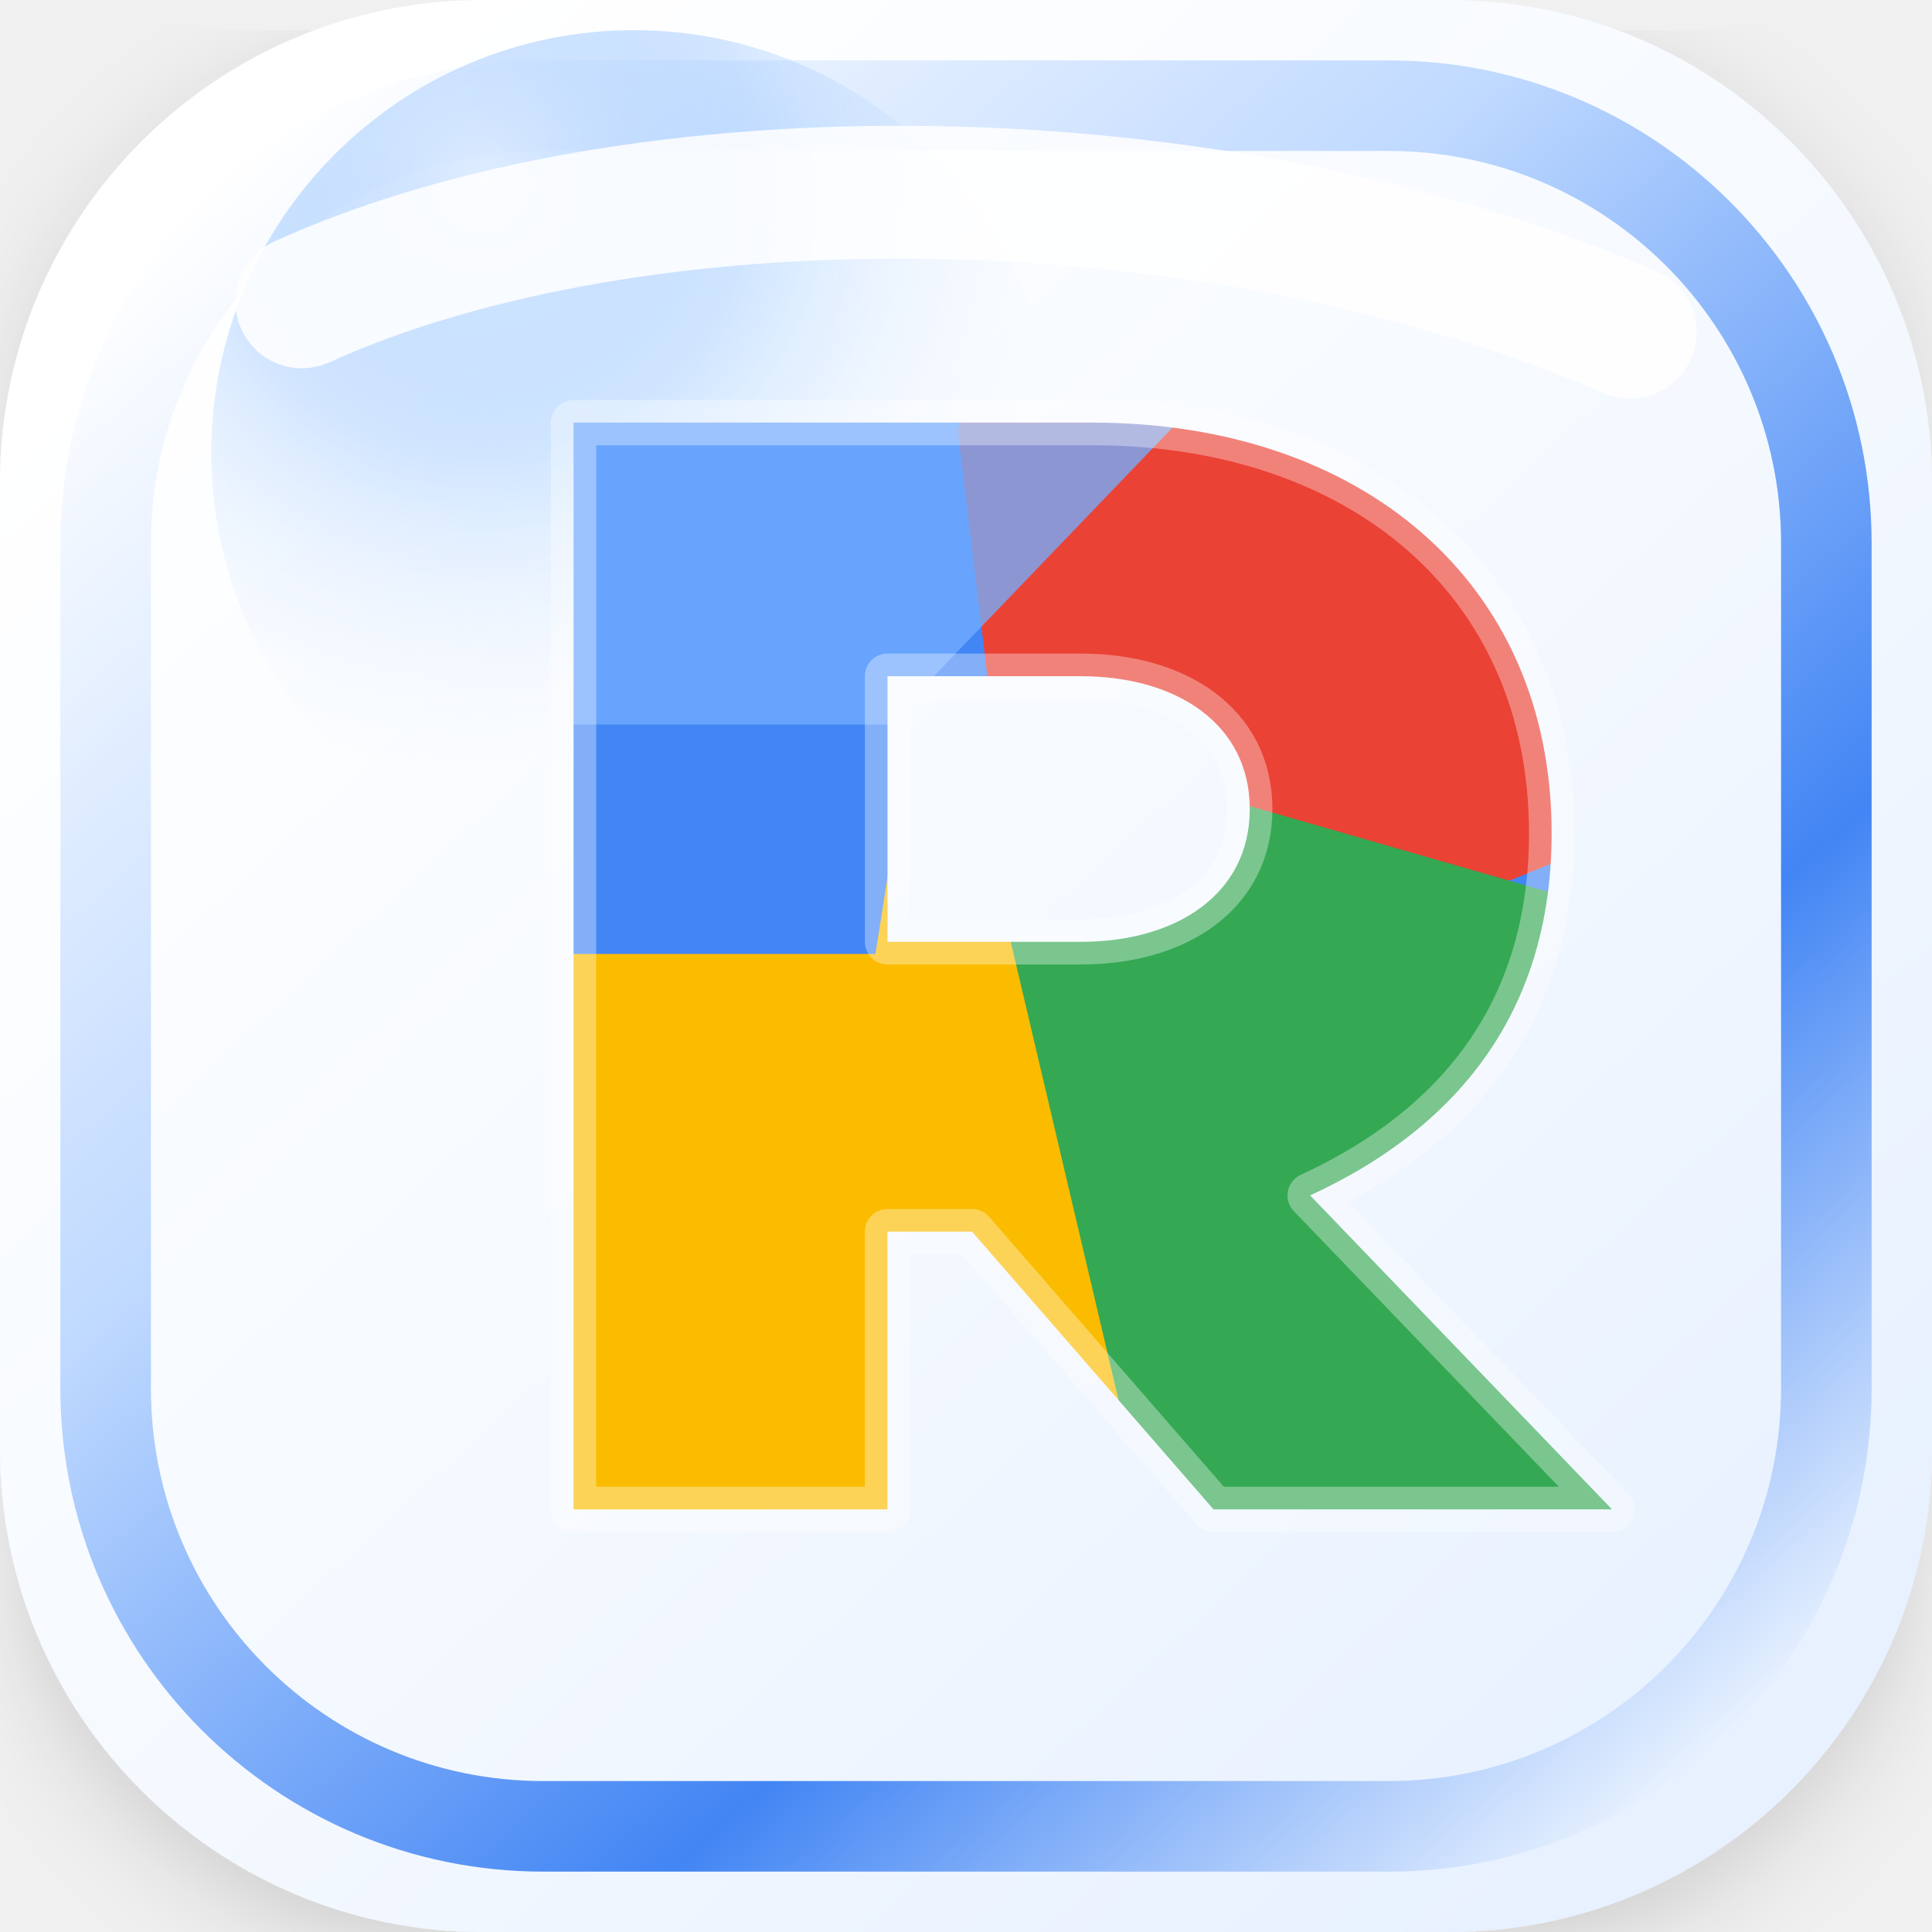
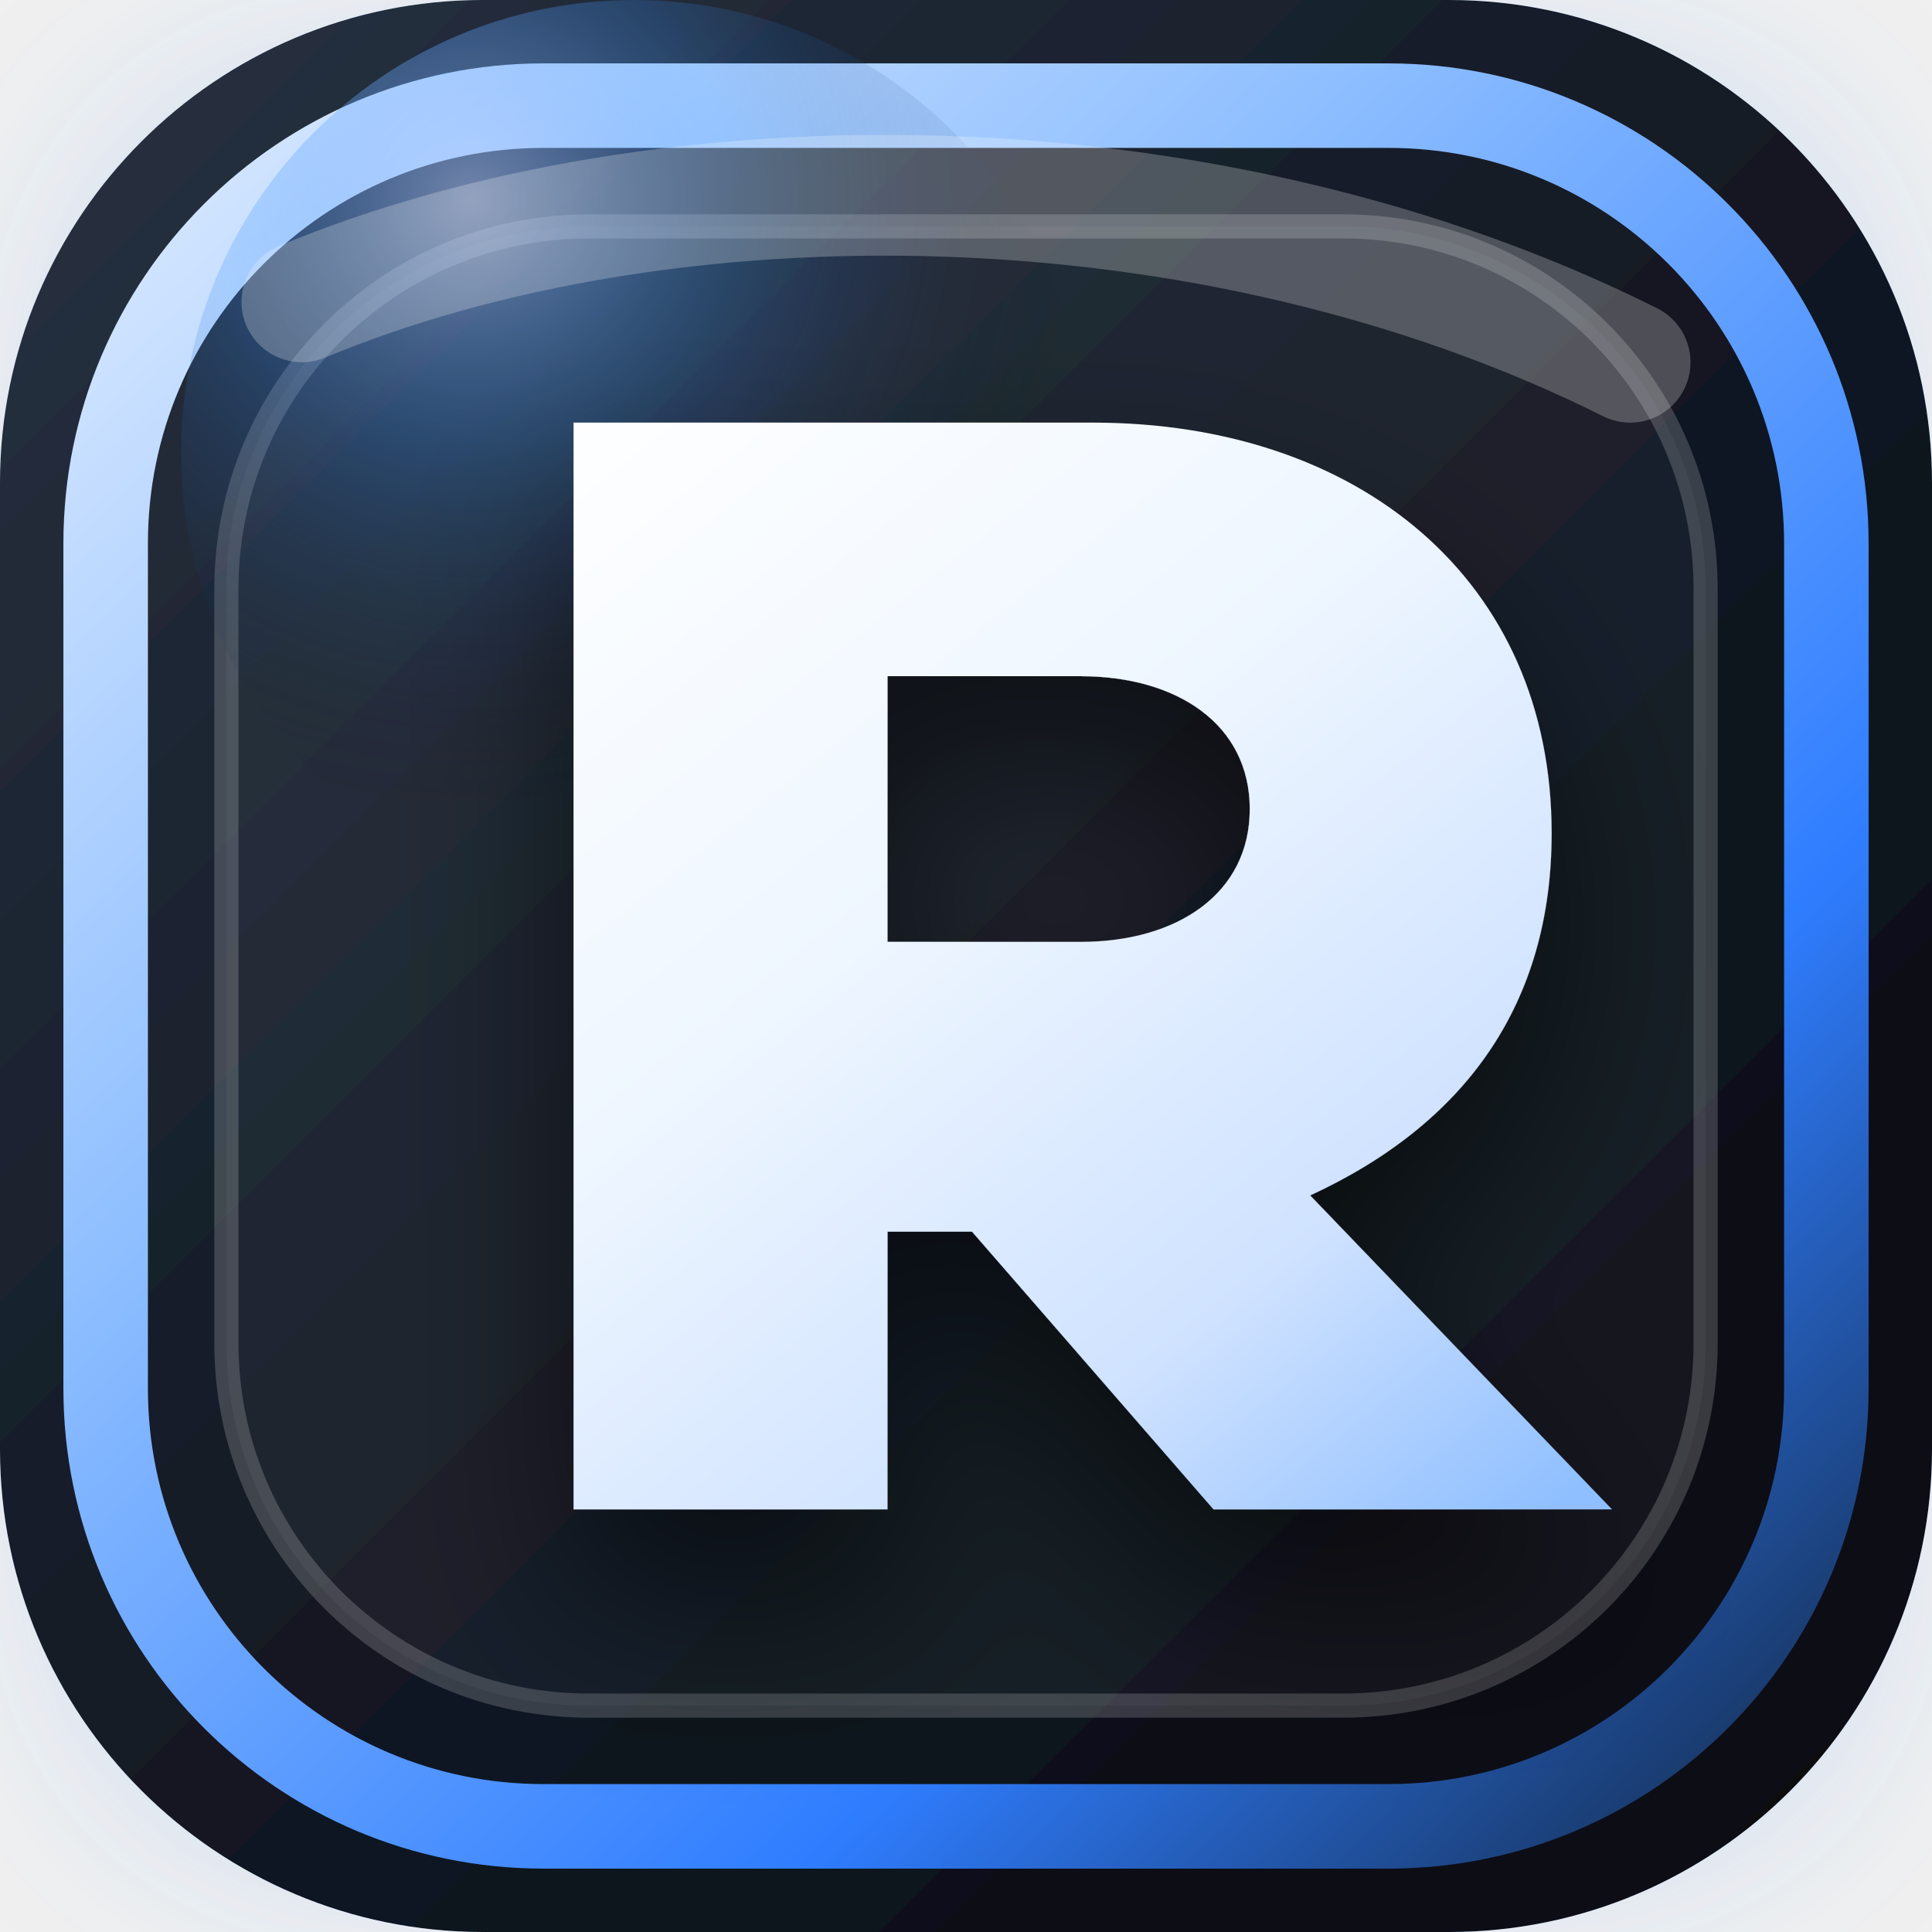
<svg xmlns="http://www.w3.org/2000/svg" viewBox="0 0 64 64" role="img" aria-label="Rukisma CRM homepage icon">
  <defs>
-     <linearGradient id="shell" x1="8" y1="6" x2="56" y2="58" gradientUnits="userSpaceOnUse">
+     <linearGradient id="obsidian" x1="0" y1="0" x2="1" y2="1">
+       <stop offset="0" stop-color="#293342" />
+       <stop offset=".48" stop-color="#131a25" />
+       <stop offset="1" stop-color="#06080e" />
+     </linearGradient>
+     <linearGradient id="rim" x1="4" y1="3" x2="60" y2="61" gradientUnits="userSpaceOnUse">
+       <stop offset="0" stop-color="#ddebff" />
+       <stop offset=".34" stop-color="#8fbfff" />
+       <stop offset=".72" stop-color="#2f7dff" />
+       <stop offset="1" stop-color="#142b4b" />
+     </linearGradient>
+     <linearGradient id="mark" x1="18" y1="13" x2="49" y2="52" gradientUnits="userSpaceOnUse">
      <stop offset="0" stop-color="#ffffff" />
-       <stop offset=".48" stop-color="#f6faff" />
-       <stop offset="1" stop-color="#e8f1ff" />
+       <stop offset=".42" stop-color="#eef6ff" />
+       <stop offset=".76" stop-color="#cfe2ff" />
+       <stop offset="1" stop-color="#8fbfff" />
    </linearGradient>
-     <linearGradient id="rim" x1="8" y1="5" x2="56" y2="59" gradientUnits="userSpaceOnUse">
-       <stop offset="0" stop-color="#ffffff" />
-       <stop offset=".36" stop-color="#bfd9ff" />
-       <stop offset=".72" stop-color="#4285f4" />
-       <stop offset="1" stop-color="#eaf3ff" />
-     </linearGradient>
-     <radialGradient id="halo" cx="32%" cy="18%" r="74%">
-       <stop offset="0" stop-color="#ddebff" stop-opacity=".9" />
-       <stop offset=".44" stop-color="#7eb7ff" stop-opacity=".34" />
-       <stop offset="1" stop-color="#ffffff" stop-opacity="0" />
+     <radialGradient id="halo" cx="32%" cy="22%" r="68%">
+       <stop offset="0" stop-color="#abc7ff" stop-opacity=".58" />
+       <stop offset=".42" stop-color="#3994ff" stop-opacity=".24" />
+       <stop offset="1" stop-color="#06070b" stop-opacity="0" />
    </radialGradient>
    <filter id="shadow" x="-40%" y="-40%" width="180%" height="180%">
-       <feDropShadow dx="0" dy="4" stdDeviation="4" flood-color="#5178aa" flood-opacity=".24" />
-       <feDropShadow dx="0" dy="1" stdDeviation="1.6" flood-color="#0b1320" flood-opacity=".14" />
+       <feDropShadow dx="0" dy="5" stdDeviation="4.2" flood-color="#000000" flood-opacity=".62" />
+       <feDropShadow dx="0" dy="0" stdDeviation="3" flood-color="#3994ff" flood-opacity=".18" />
    </filter>
-     <filter id="markShadow" x="-45%" y="-45%" width="190%" height="190%">
-       <feDropShadow dx="0" dy="0" stdDeviation="1.6" flood-color="#ffffff" flood-opacity=".85" />
-       <feDropShadow dx="0" dy="0" stdDeviation="2.6" flood-color="#4285f4" flood-opacity=".22" />
-       <feDropShadow dx="0" dy="2.5" stdDeviation="2.4" flood-color="#315982" flood-opacity=".24" />
+     <filter id="markGlow" x="-45%" y="-45%" width="190%" height="190%">
+       <feDropShadow dx="0" dy="0" stdDeviation="1.6" flood-color="#ffffff" flood-opacity=".58" />
+       <feDropShadow dx="0" dy="0" stdDeviation="3.5" flood-color="#abc7ff" flood-opacity=".45" />
+       <feDropShadow dx="0" dy="3" stdDeviation="2.8" flood-color="#000000" flood-opacity=".55" />
    </filter>
-     <clipPath id="rClip">
-       <path d="M19 50V14h17.2c8.8 0 15.2 5.2 15.2 13.6 0 5.6-2.8 9.6-8 12l10 10.4H40.2l-8-9.2h-2.8V50H19Zm10.4-18.8h6.4c3.2 0 5.6-1.6 5.6-4.4 0-2.8-2.4-4.4-5.6-4.4h-6.4v8.8Z" />
-     </clipPath>
  </defs>
-   <rect width="64" height="64" rx="16" fill="url(#shell)" filter="url(#shadow)" />
-   <rect x="3.5" y="3.5" width="57" height="57" rx="14.5" fill="none" stroke="url(#rim)" stroke-width="3" />
-   <circle cx="21" cy="15" r="14" fill="url(#halo)" />
-   <path d="M10 10c11-5 30-5 44 1" fill="none" stroke="#ffffff" stroke-width="4.4" stroke-linecap="round" opacity=".86" />
-   <g clip-path="url(#rClip)" filter="url(#markShadow)">
-     <rect width="64" height="64" fill="#4285f4" />
-     <path d="M30 0h34v23.5L45 31.2 33 24.8Z" fill="#ea4335" />
-     <path d="M32 24 64 33.2V64H41.2L30.4 40.8Z" fill="#34a853" />
-     <path d="M0 31.2 31.6 23.2 41.2 64H0Z" fill="#fbbc05" />
-     <path d="M0 0h34L29 31.6H0Z" fill="#4285f4" />
-     <path d="M18 14h21l-9.6 10H18Z" fill="#72adff" opacity=".78" />
-   </g>
-   <path d="M19 50V14h17.2c8.8 0 15.2 5.2 15.2 13.6 0 5.6-2.8 9.6-8 12l10 10.4H40.2l-8-9.2h-2.8V50H19Zm10.4-18.8h6.4c3.2 0 5.6-1.6 5.6-4.4 0-2.8-2.4-4.4-5.6-4.4h-6.4v8.8Z" fill="none" stroke="#ffffff" stroke-opacity=".34" stroke-width="1.5" stroke-linejoin="round" />
+   <rect width="64" height="64" rx="16" fill="url(#obsidian)" filter="url(#shadow)" />
+   <rect x="3.5" y="3.5" width="57" height="57" rx="14.5" fill="none" stroke="url(#rim)" stroke-width="2.8" />
+   <rect x="7.5" y="7.5" width="49" height="49" rx="12" fill="#ffffff" fill-opacity=".04" stroke="#ffffff" stroke-opacity=".18" stroke-width=".8" />
+   <circle cx="21" cy="15" r="15" fill="url(#halo)" />
+   <path d="M10 10c12-5 30-5 44 2" fill="none" stroke="#ffffff" stroke-opacity=".24" stroke-width="4" stroke-linecap="round" />
+   <path fill="url(#mark)" filter="url(#markGlow)" d="M19 50V14h17.2c8.8 0 15.2 5.2 15.2 13.6 0 5.6-2.8 9.6-8 12l10 10.4H40.2l-8-9.2h-2.8V50H19Zm10.4-18.8h6.4c3.2 0 5.6-1.6 5.6-4.4 0-2.8-2.4-4.4-5.6-4.4h-6.4v8.8Z" />
</svg>
